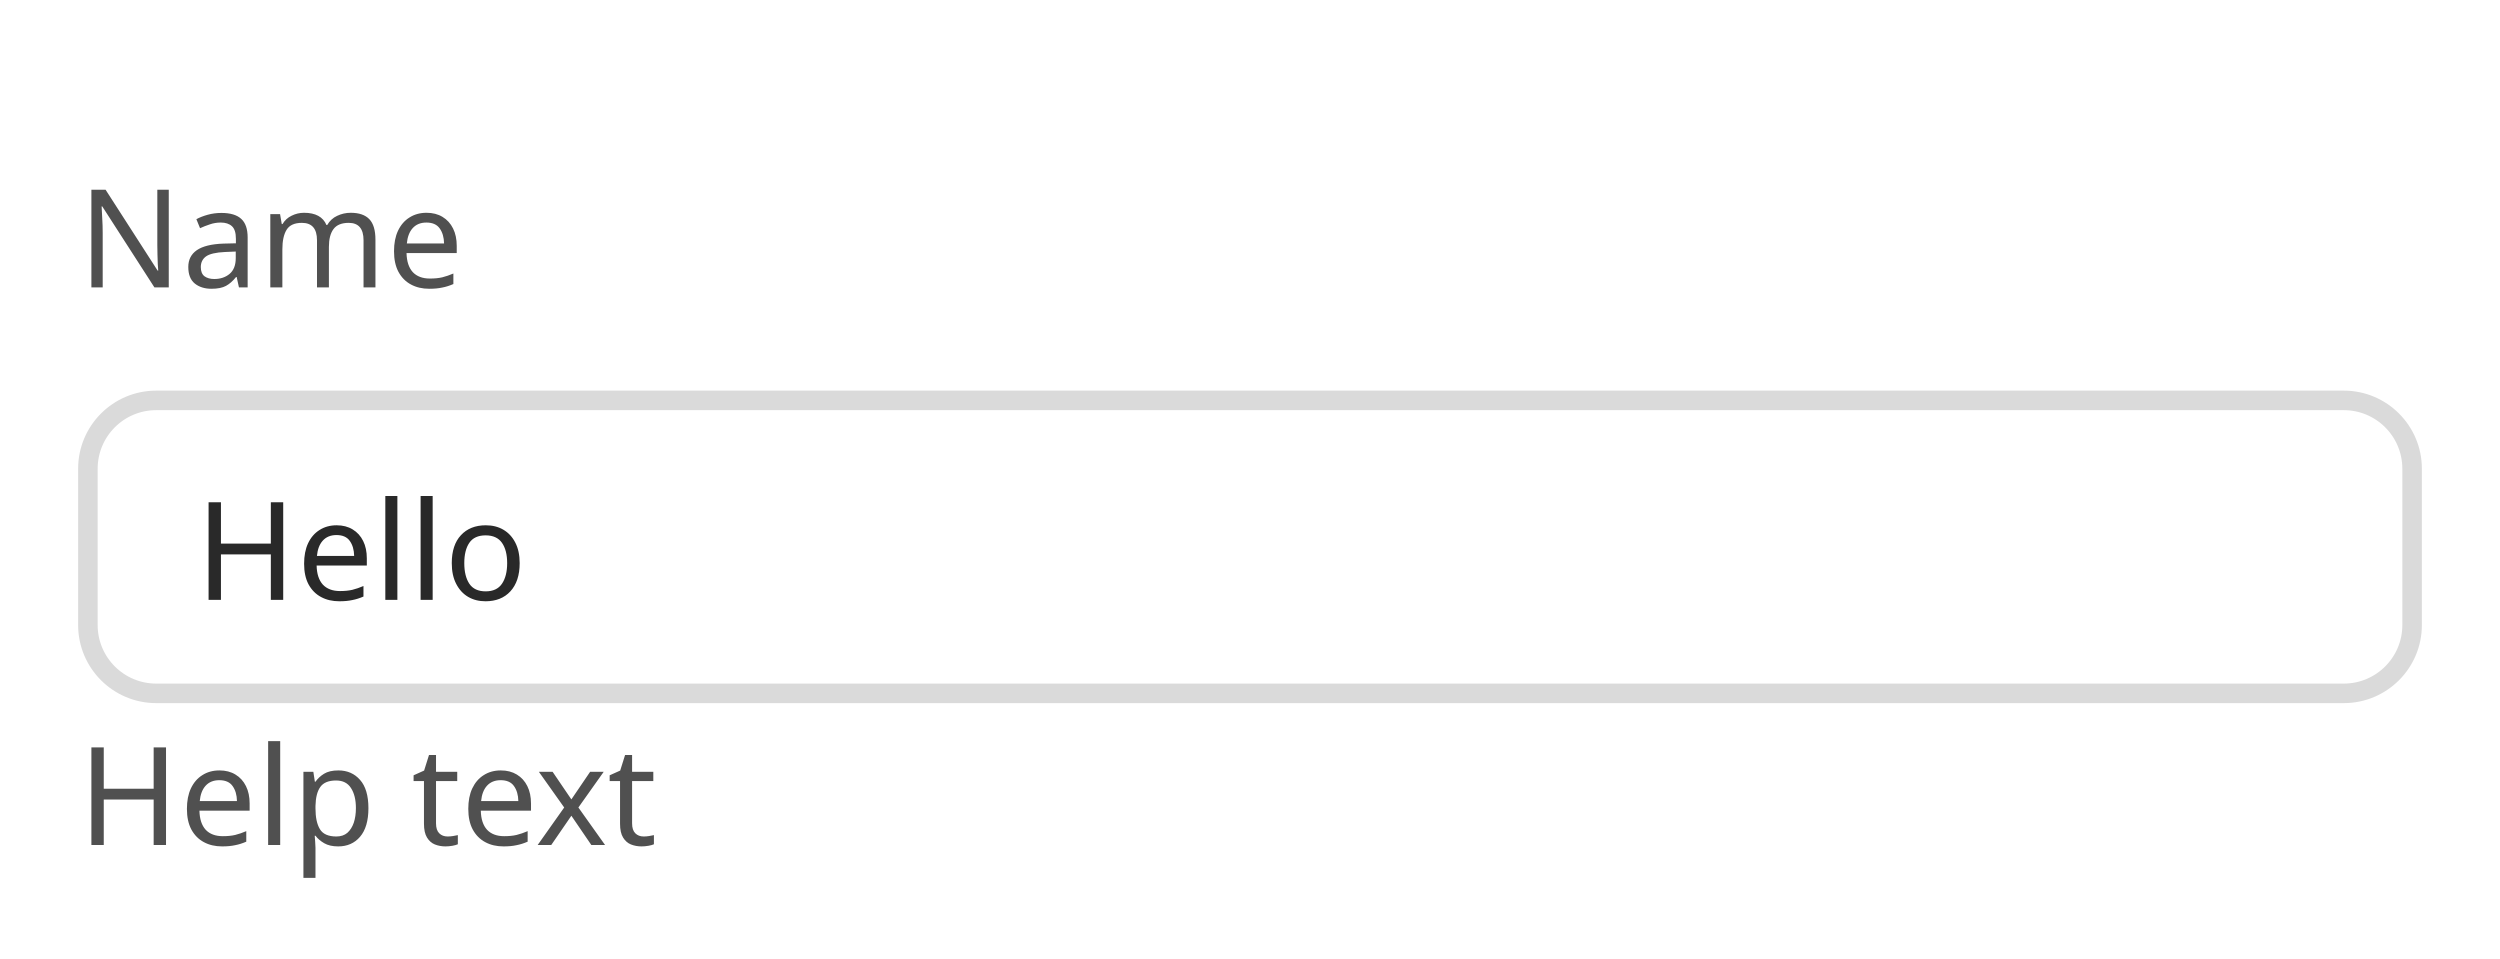
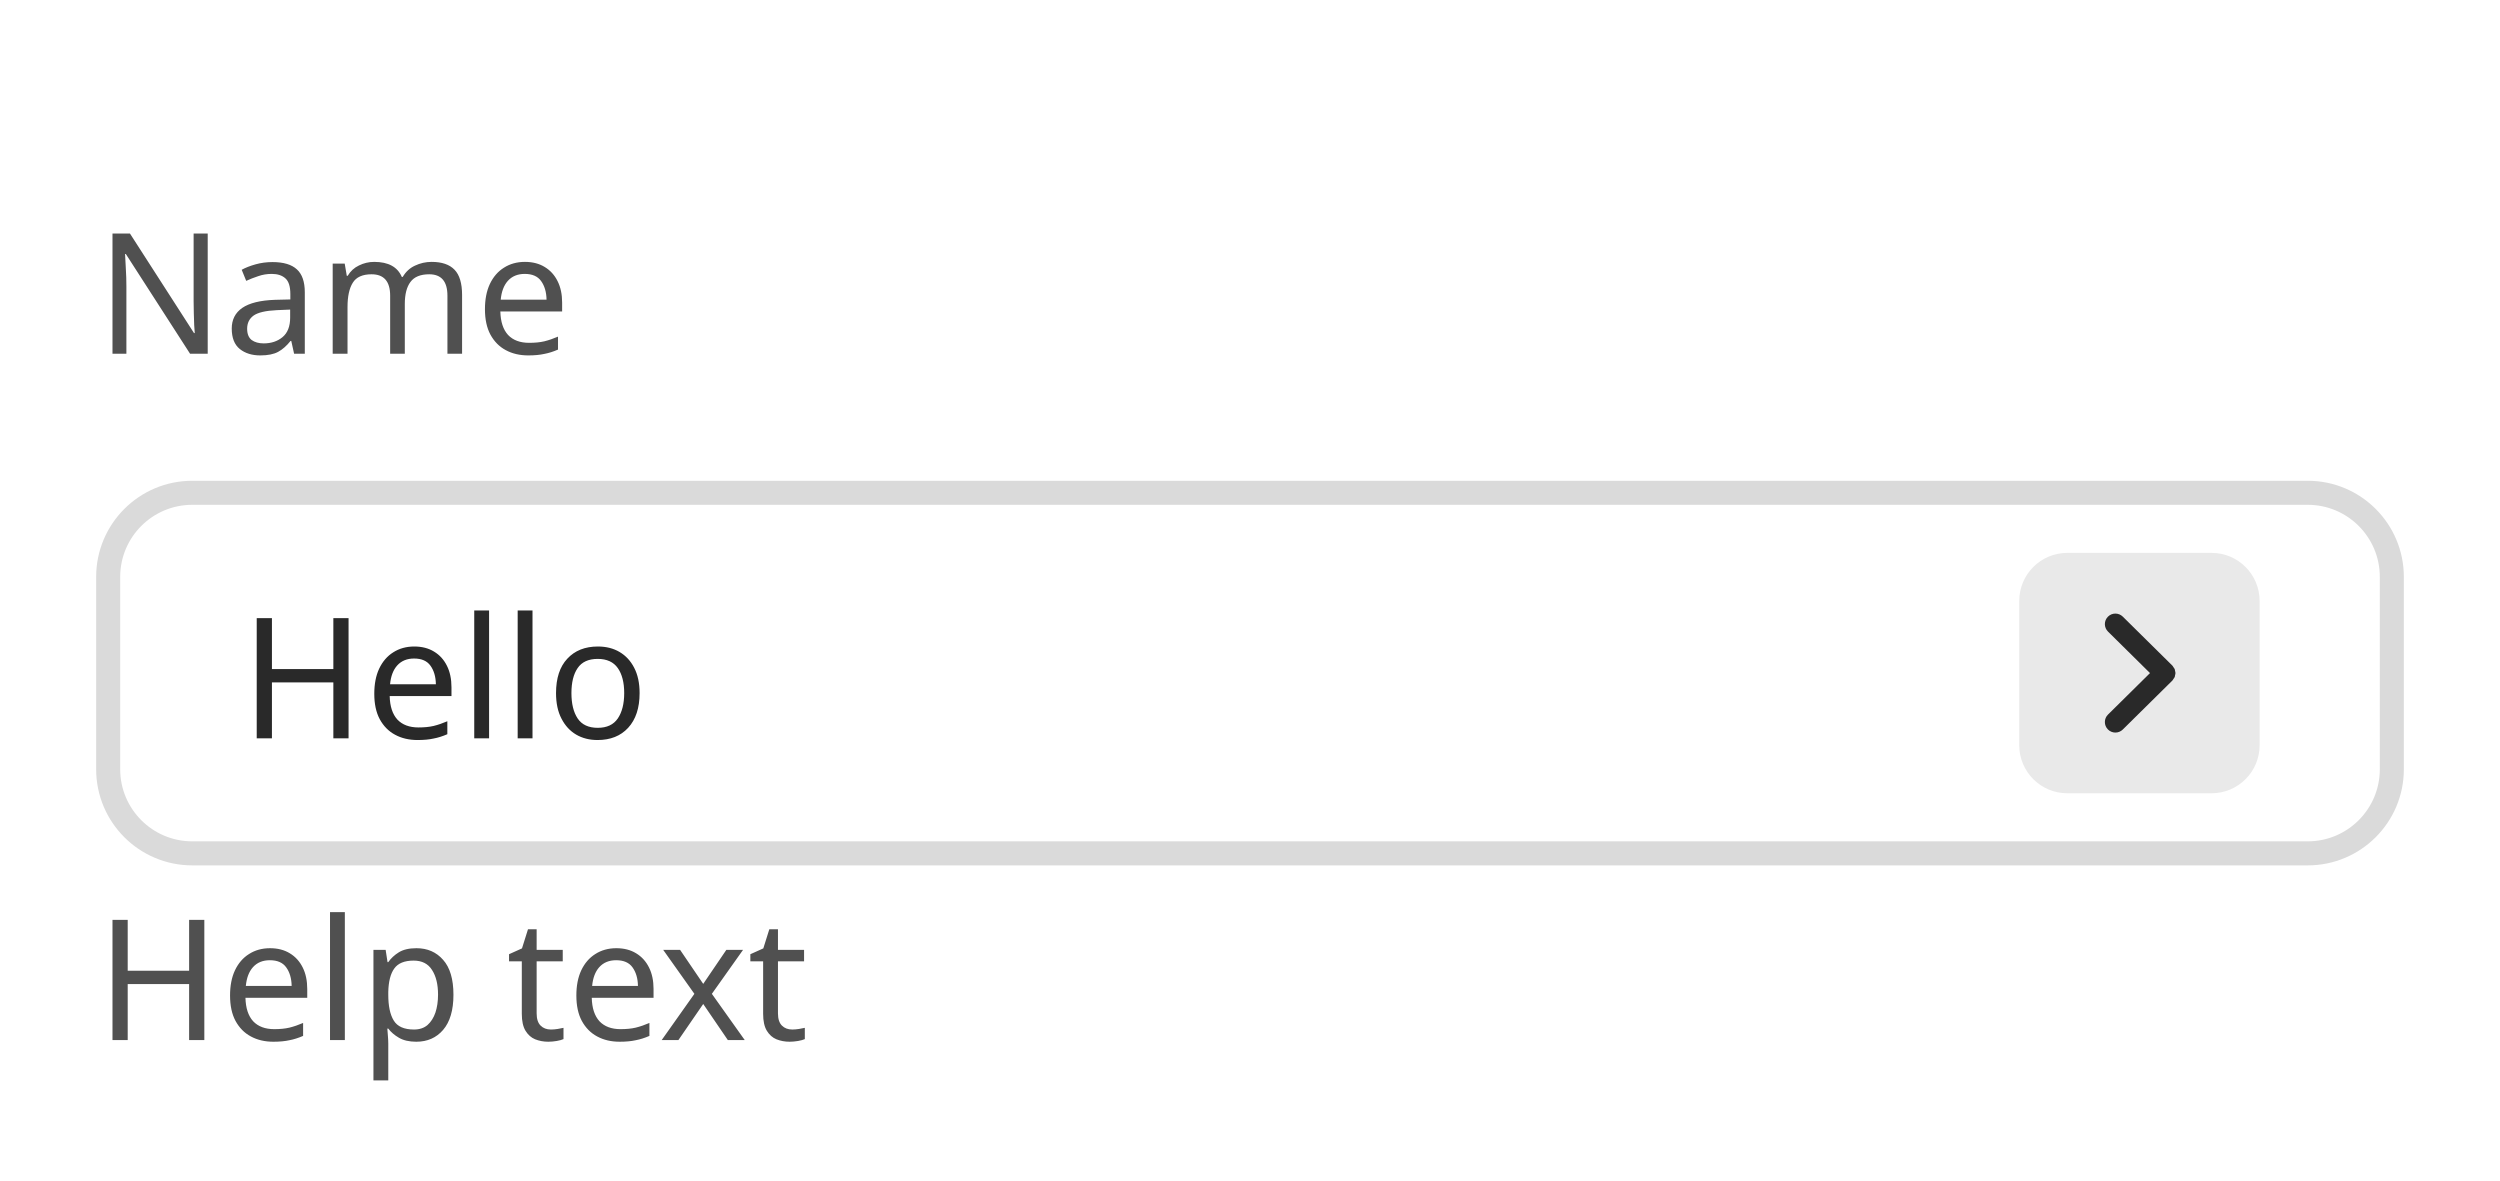
- <svg xmlns="http://www.w3.org/2000/svg" width="256" height="98.2" viewBox="0 0 256 98.2">
-   <rect data-part="container" data-tokens="" x="8" y="8" width="240" height="82.2" rx="0" fill="none" />
-   <rect data-part="field" data-tokens="height=base-height-medium;cornerRadius=corner-radius-medium-size-medium;fill=color-gray-25-light;stroke=color-gray-300-light;strokeWidth=border-width-200;paddingInlineStart=base-padding-horizontal-medium;paddingInlineEnd=base-padding-horizontal-medium" x="8" y="40" width="240" height="32" rx="8" fill="rgb(255, 255, 255)" />
-   <rect x="9" y="41" width="238" height="30" rx="7" fill="none" stroke="rgb(218, 218, 218)" stroke-width="2" />
+ <svg xmlns="http://www.w3.org/2000/svg" width="208" height="98.2" viewBox="0 0 208 98.2">
+   <rect data-part="container" data-tokens="width=field-width-medium" x="8" y="8" width="192" height="82.2" rx="0" fill="none" />
+   <rect data-part="field" data-tokens="height=base-height-medium;cornerRadius=corner-radius-medium-size-medium;fill=color-gray-25-light;stroke=color-gray-300-light;strokeWidth=border-width-200;paddingInlineStart=base-padding-horizontal-medium;paddingInlineEnd=base-padding-horizontal-medium" x="8" y="40" width="192" height="32" rx="8" fill="rgb(255, 255, 255)" />
+   <rect x="9" y="41" width="190" height="30" rx="7" fill="none" stroke="rgb(218, 218, 218)" stroke-width="2" />
  <text data-part="value" data-tokens="color=neutral-content-color-default;fontSize=component-m-regular;fontWeight=component-m-regular;fontFamily=component-m-regular;lineHeight=component-m-regular" x="20" y="56" font-family="'Adobe Clean Spectrum VF', 'Adobe Clean Spectrum VF', adobe-clean-spectrum-vf, 'Adobe Clean', 'Source Sans 3', sans-serif" font-size="14" font-weight="400" dominant-baseline="central" fill="rgb(41, 41, 41)">Hello</text>
  <rect data-part="field-label" data-tokens="height=base-height-medium;gap=base-gap-medium" x="8" y="8" width="34.664" height="32" rx="0" fill="none" />
  <text data-part="field-label.label" data-tokens="color=neutral-subdued-content-color-default;fontSize=component-m-regular;fontWeight=component-m-regular;fontFamily=component-m-regular;lineHeight=line-height-100" x="8" y="24" font-family="'Adobe Clean Spectrum VF', 'Adobe Clean Spectrum VF', adobe-clean-spectrum-vf, 'Adobe Clean', 'Source Sans 3', sans-serif" font-size="14" font-weight="400" dominant-baseline="central" fill="rgb(80, 80, 80)">Name</text>
+   <rect data-part="in-field-button" data-tokens="width=size-350;height=size-350;cornerRadius=corner-radius-small-size-medium;fill=color-gray-100-light" x="168" y="46" width="20" height="20" rx="4" fill="rgb(233, 233, 233)" />
+   <g data-part="in-field-button.icon" data-tokens="color=neutral-content-color-default;width=ui-icon-medium;height=ui-icon-medium">
+     <rect x="173" y="51" width="10" height="10" fill="none" />
+     <g transform="translate(173 51) scale(1)">
+       <path d="m7.965,5.178c.012-.06.034-.117.034-.178s-.021-.118-.034-.178c-.011-.05-.011-.102-.03-.15-.023-.058-.068-.107-.104-.159-.029-.042-.046-.09-.084-.128-.001-.001-.003-.001-.004-.003s-.001-.003-.003-.004L3.615.303c-.344-.34-.897-.337-1.237.007s-.337.898.007,1.237l3.495,3.453-3.495,3.453c-.344.339-.347.894-.007,1.237.171.173.396.26.622.26.222,0,.444-.084.615-.253l4.125-4.075c.001-.001.001-.003.003-.004s.003-.001.004-.003c.037-.038.055-.085.084-.128.036-.053.081-.101.104-.159.02-.048.02-.1.03-.15Z" fill="rgb(41, 41, 41)" />
+     </g>
+   </g>
  <rect data-part="help-text" data-tokens="gap=base-gap-medium" x="8" y="72" width="52.234" height="18.2" rx="0" fill="none" />
  <text data-part="help-text.text" data-tokens="color=neutral-subdued-content-color-default;fontSize=component-m-regular;fontWeight=component-m-regular;fontFamily=component-m-regular;lineHeight=line-height-100" x="8" y="81.1" font-family="'Adobe Clean Spectrum VF', 'Adobe Clean Spectrum VF', adobe-clean-spectrum-vf, 'Adobe Clean', 'Source Sans 3', sans-serif" font-size="14" font-weight="400" dominant-baseline="central" fill="rgb(80, 80, 80)">Help text</text>
</svg>
